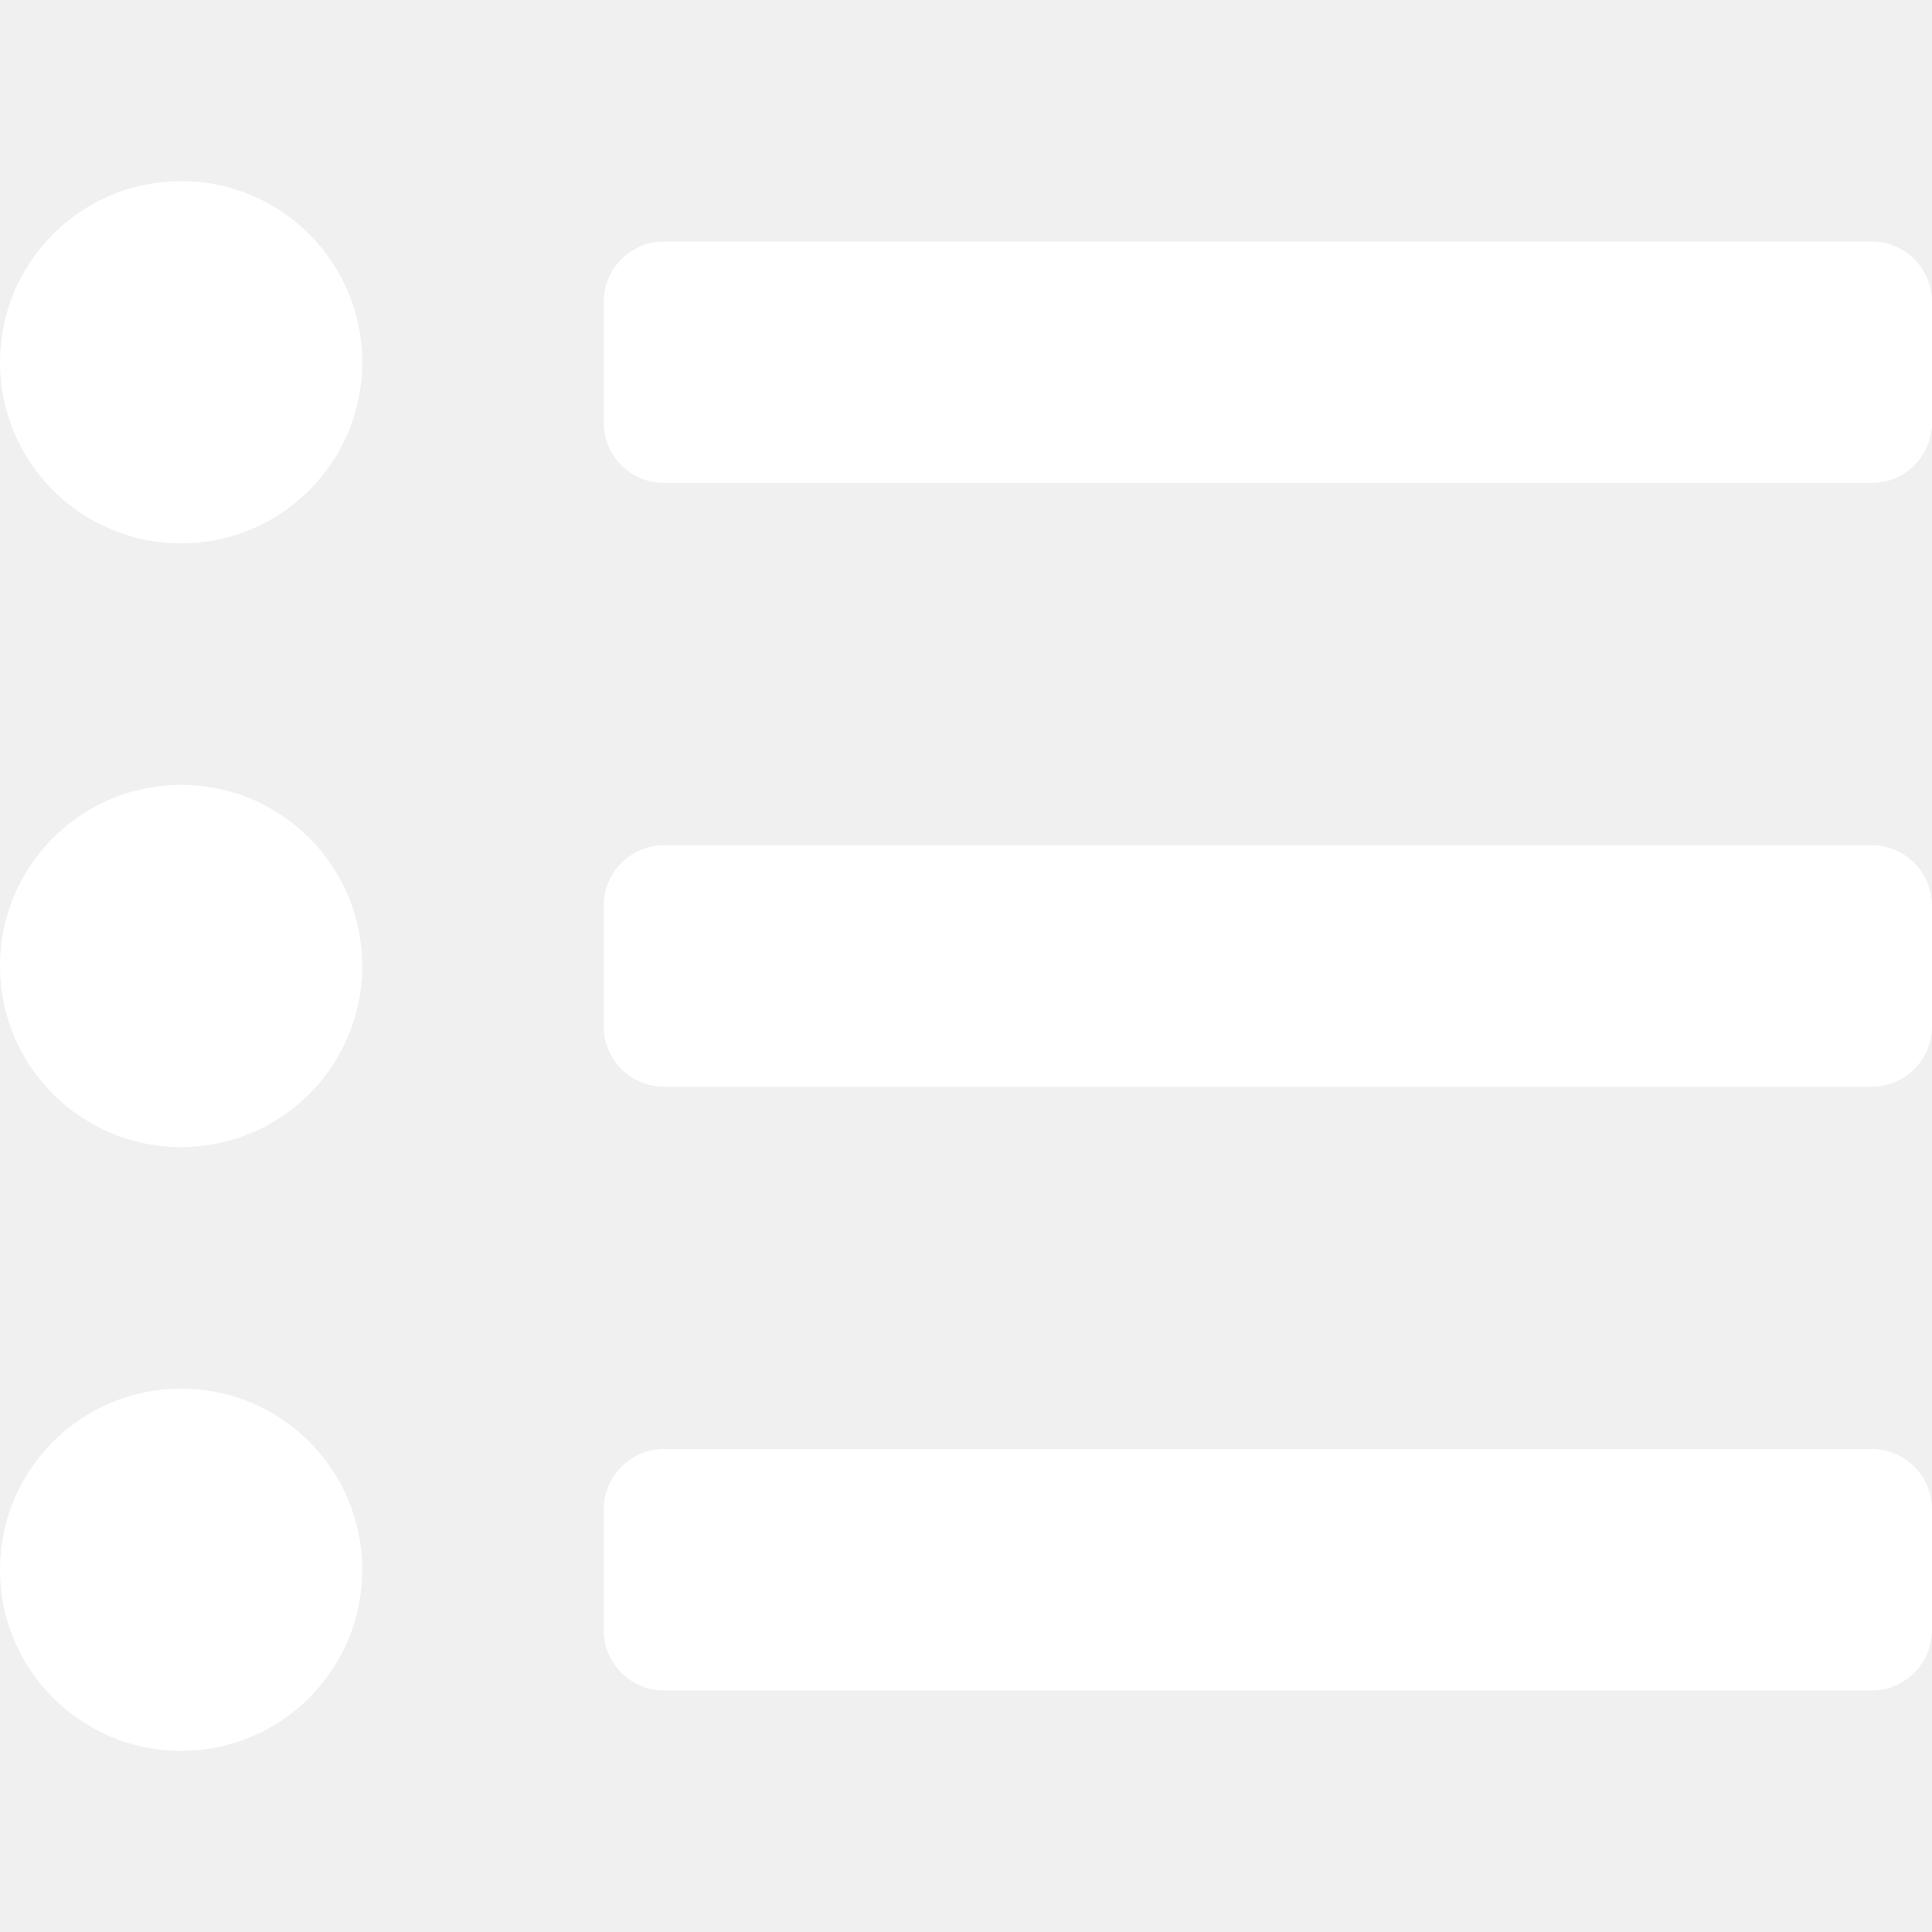
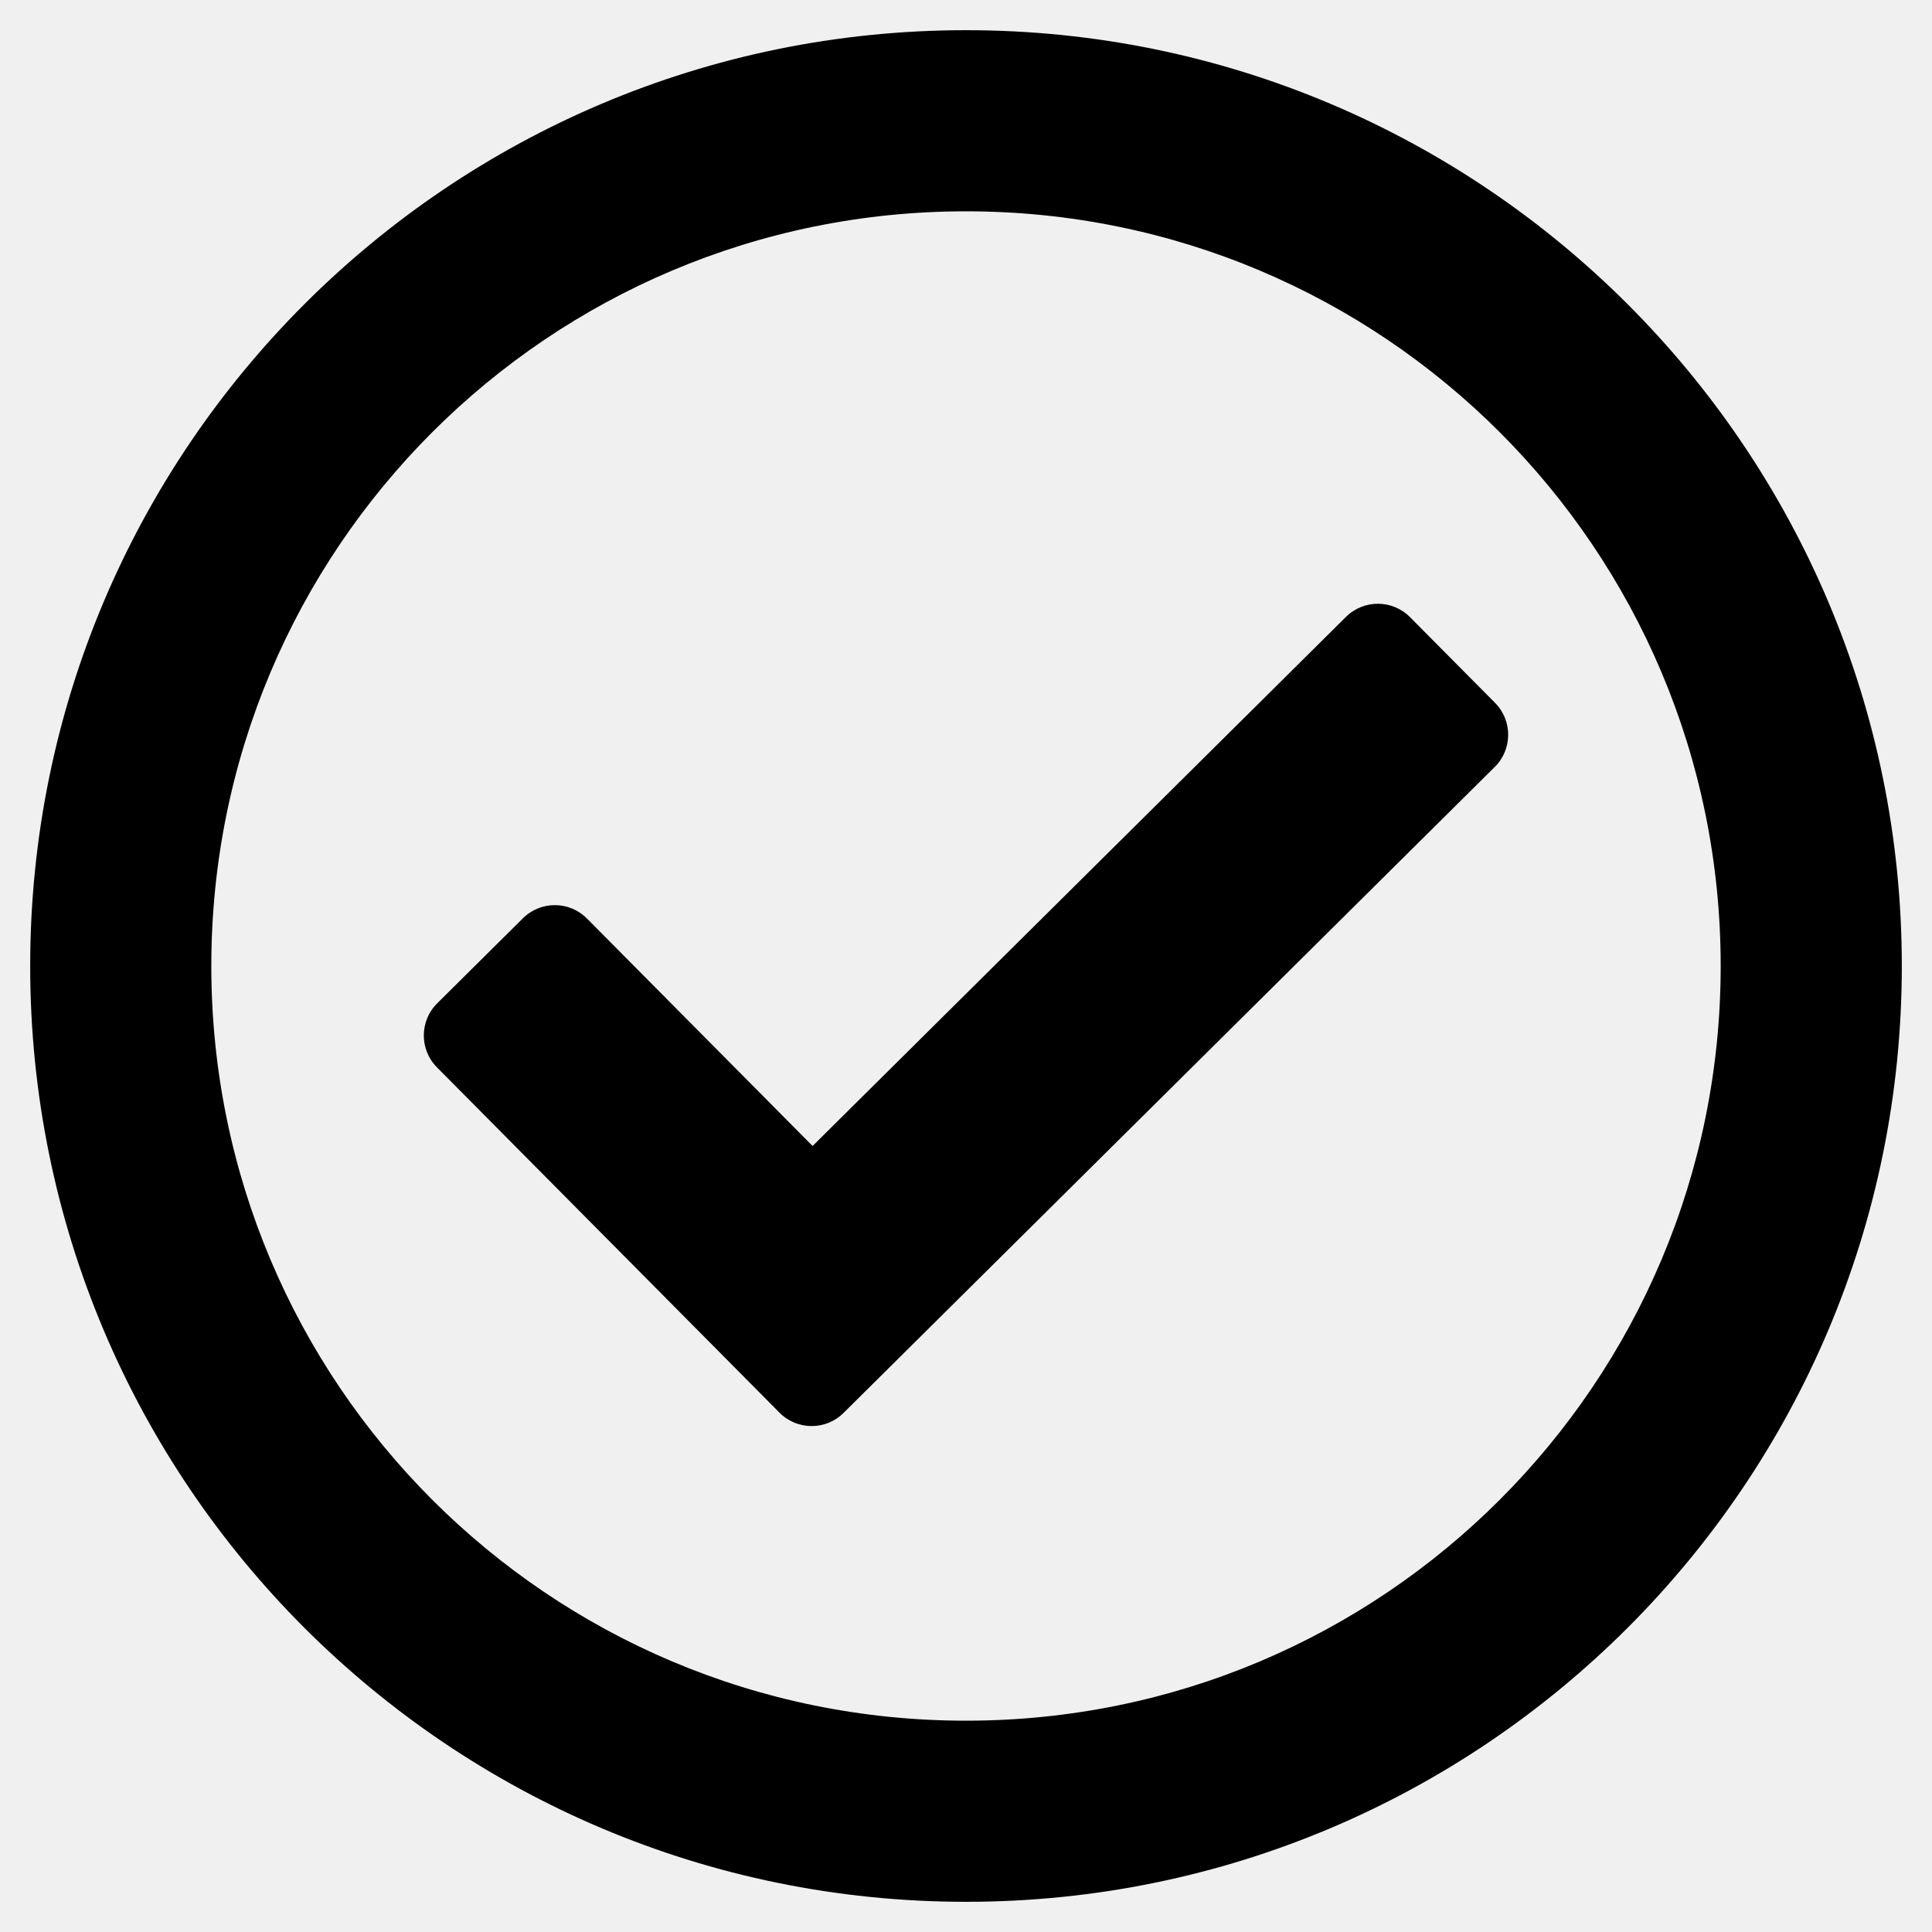
- <svg xmlns="http://www.w3.org/2000/svg" aria-hidden="true" focusable="false" data-prefix="fas" data-icon="list-ul" class="svg-inline--fa fa-list-ul fa-w-16" role="img" viewBox="0 0 512 512">
-   <path fill="#ffffff" d="M48 48a48 48 0 1 0 48 48 48 48 0 0 0-48-48zm0 160a48 48 0 1 0 48 48 48 48 0 0 0-48-48zm0 160a48 48 0 1 0 48 48 48 48 0 0 0-48-48zm448 16H176a16 16 0 0 0-16 16v32a16 16 0 0 0 16 16h320a16 16 0 0 0 16-16v-32a16 16 0 0 0-16-16zm0-320H176a16 16 0 0 0-16 16v32a16 16 0 0 0 16 16h320a16 16 0 0 0 16-16V80a16 16 0 0 0-16-16zm0 160H176a16 16 0 0 0-16 16v32a16 16 0 0 0 16 16h320a16 16 0 0 0 16-16v-32a16 16 0 0 0-16-16z" />
+ <svg xmlns="http://www.w3.org/2000/svg" aria-hidden="true" focusable="false" data-prefix="far" data-icon="check-circle" class="svg-inline--fa fa-check-circle fa-w-16" role="img" viewBox="0 0 512 512">
+   <path fill="currentColor" d="M256 8C119.033 8 8 119.033 8 256s111.033 248 248 248 248-111.033 248-248S392.967 8 256 8zm0 48c110.532 0 200 89.451 200 200 0 110.532-89.451 200-200 200-110.532 0-200-89.451-200-200 0-110.532 89.451-200 200-200m140.204 130.267l-22.536-22.718c-4.667-4.705-12.265-4.736-16.97-.068L215.346 303.697l-59.792-60.277c-4.667-4.705-12.265-4.736-16.97-.069l-22.719 22.536c-4.705 4.667-4.736 12.265-.068 16.971l90.781 91.516c4.667 4.705 12.265 4.736 16.97.068l172.589-171.204c4.704-4.668 4.734-12.266.067-16.971z" />
</svg>
